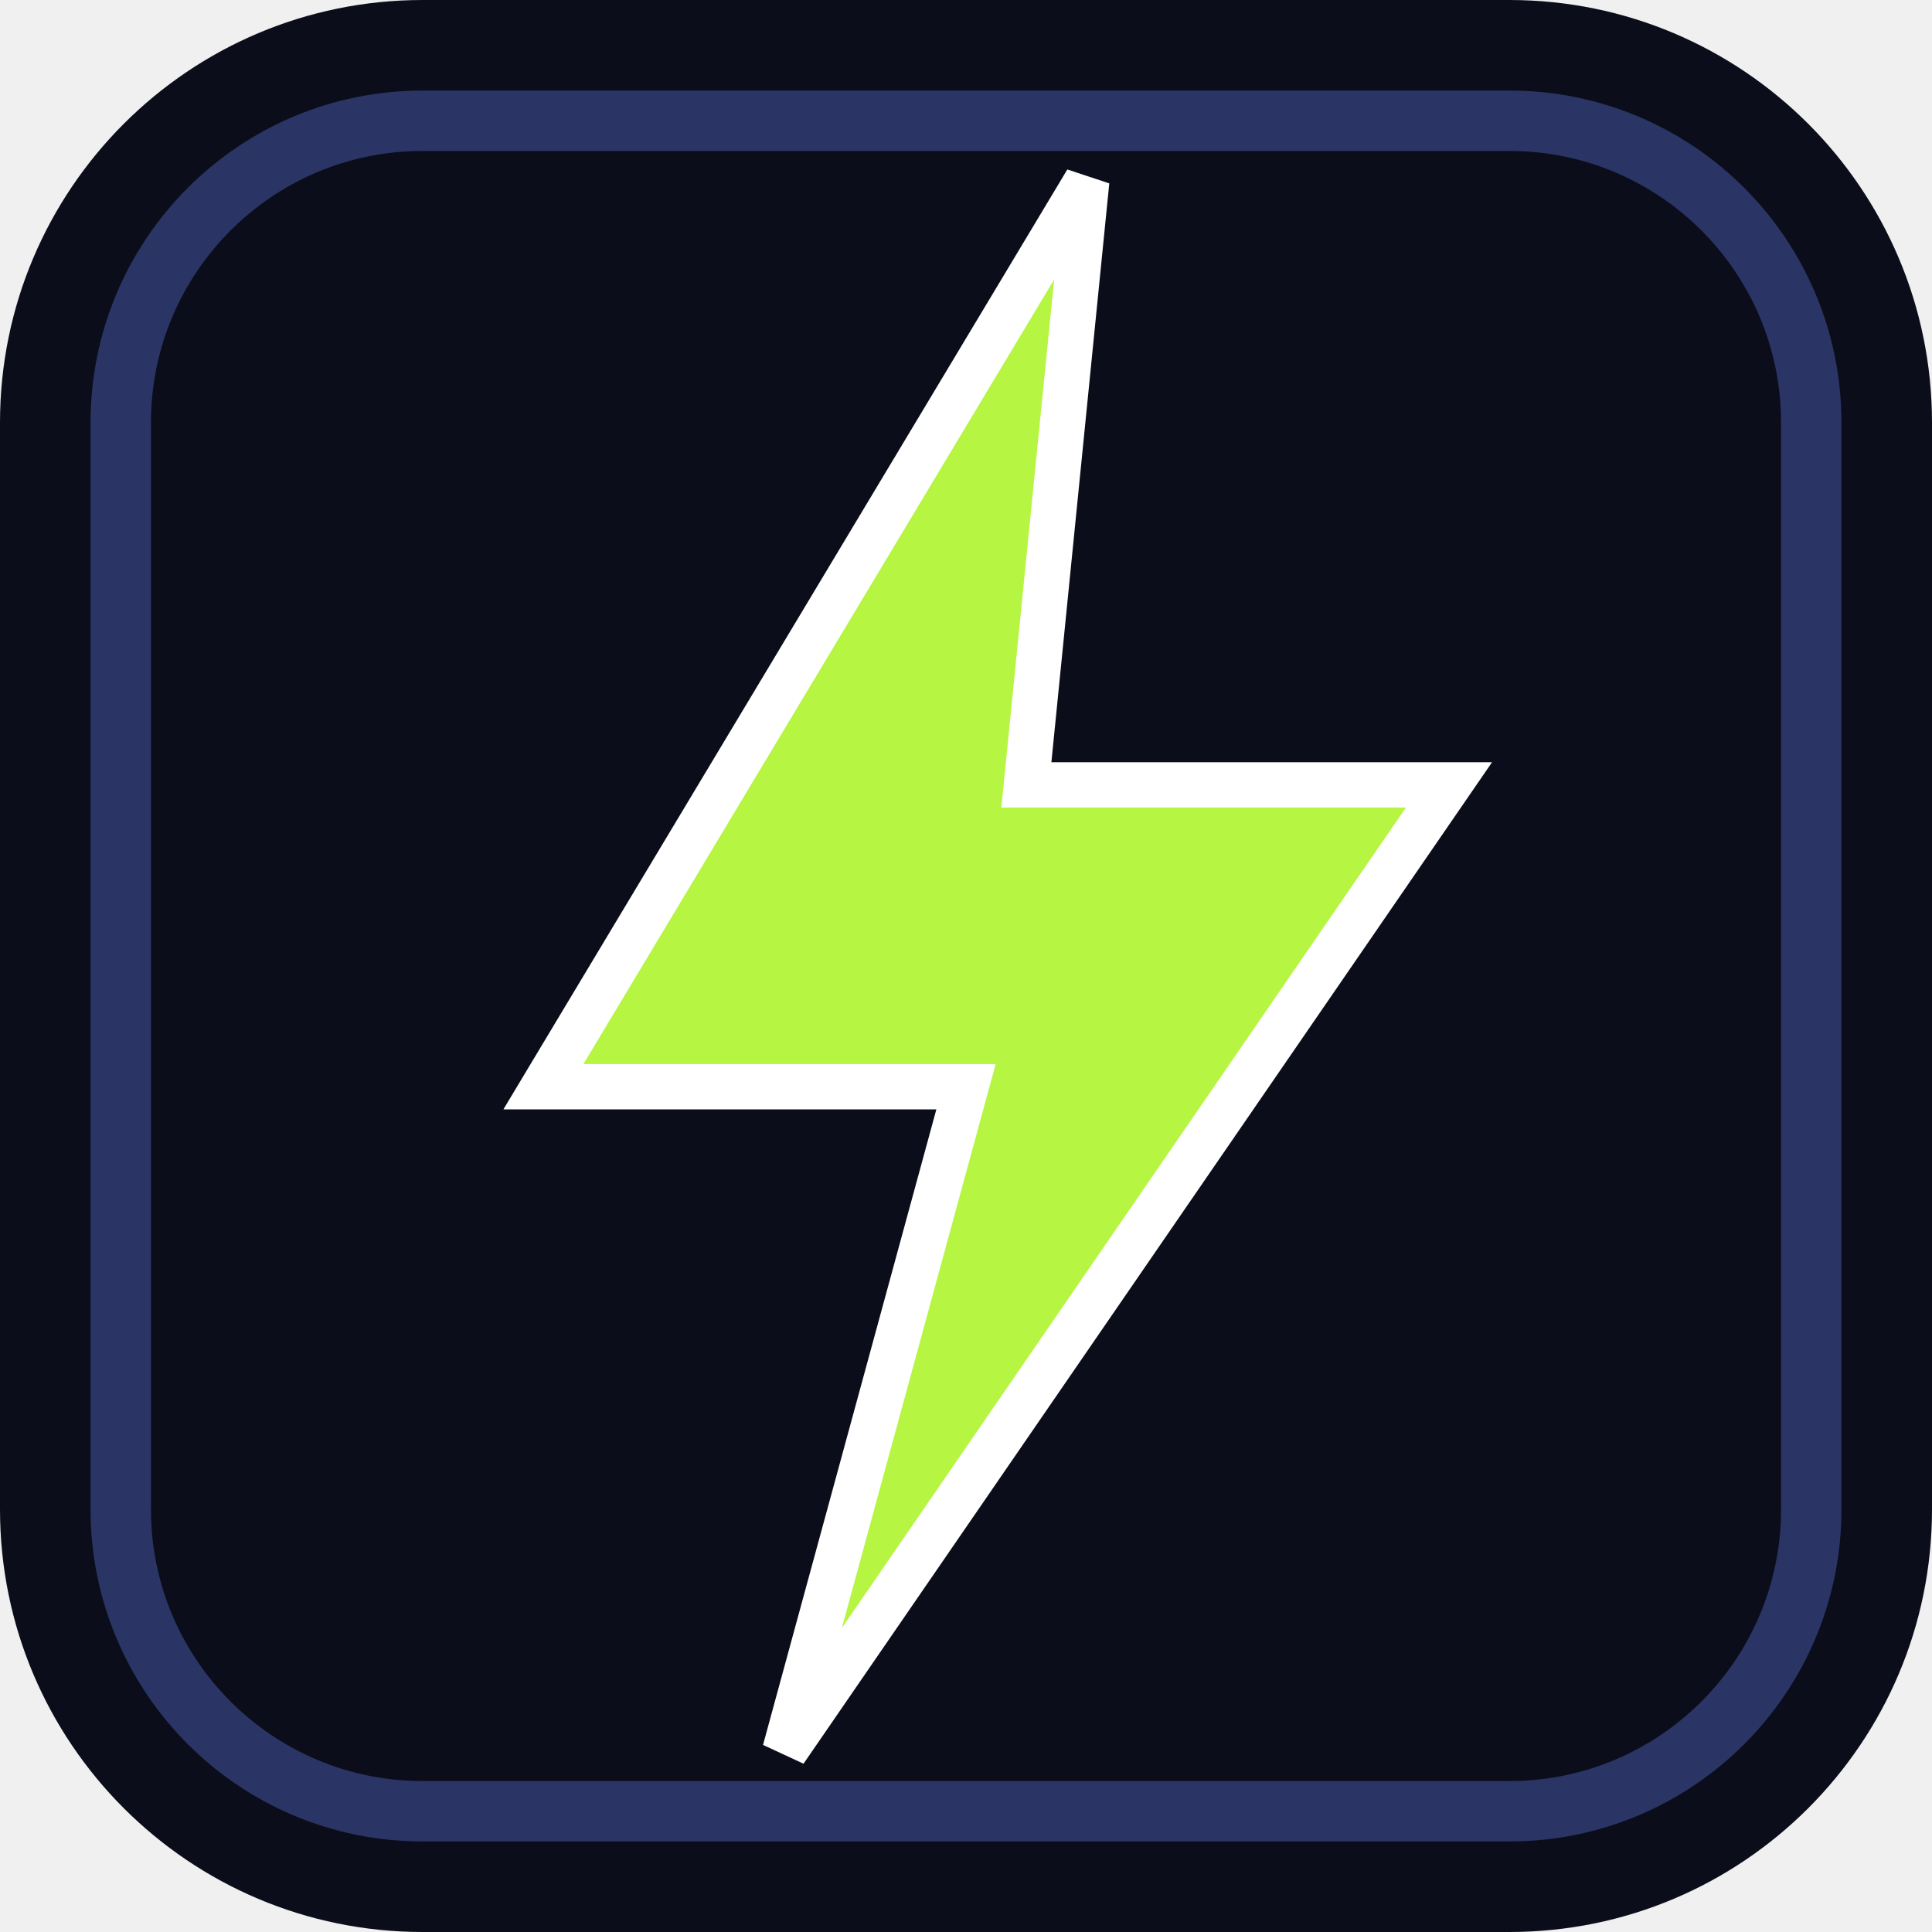
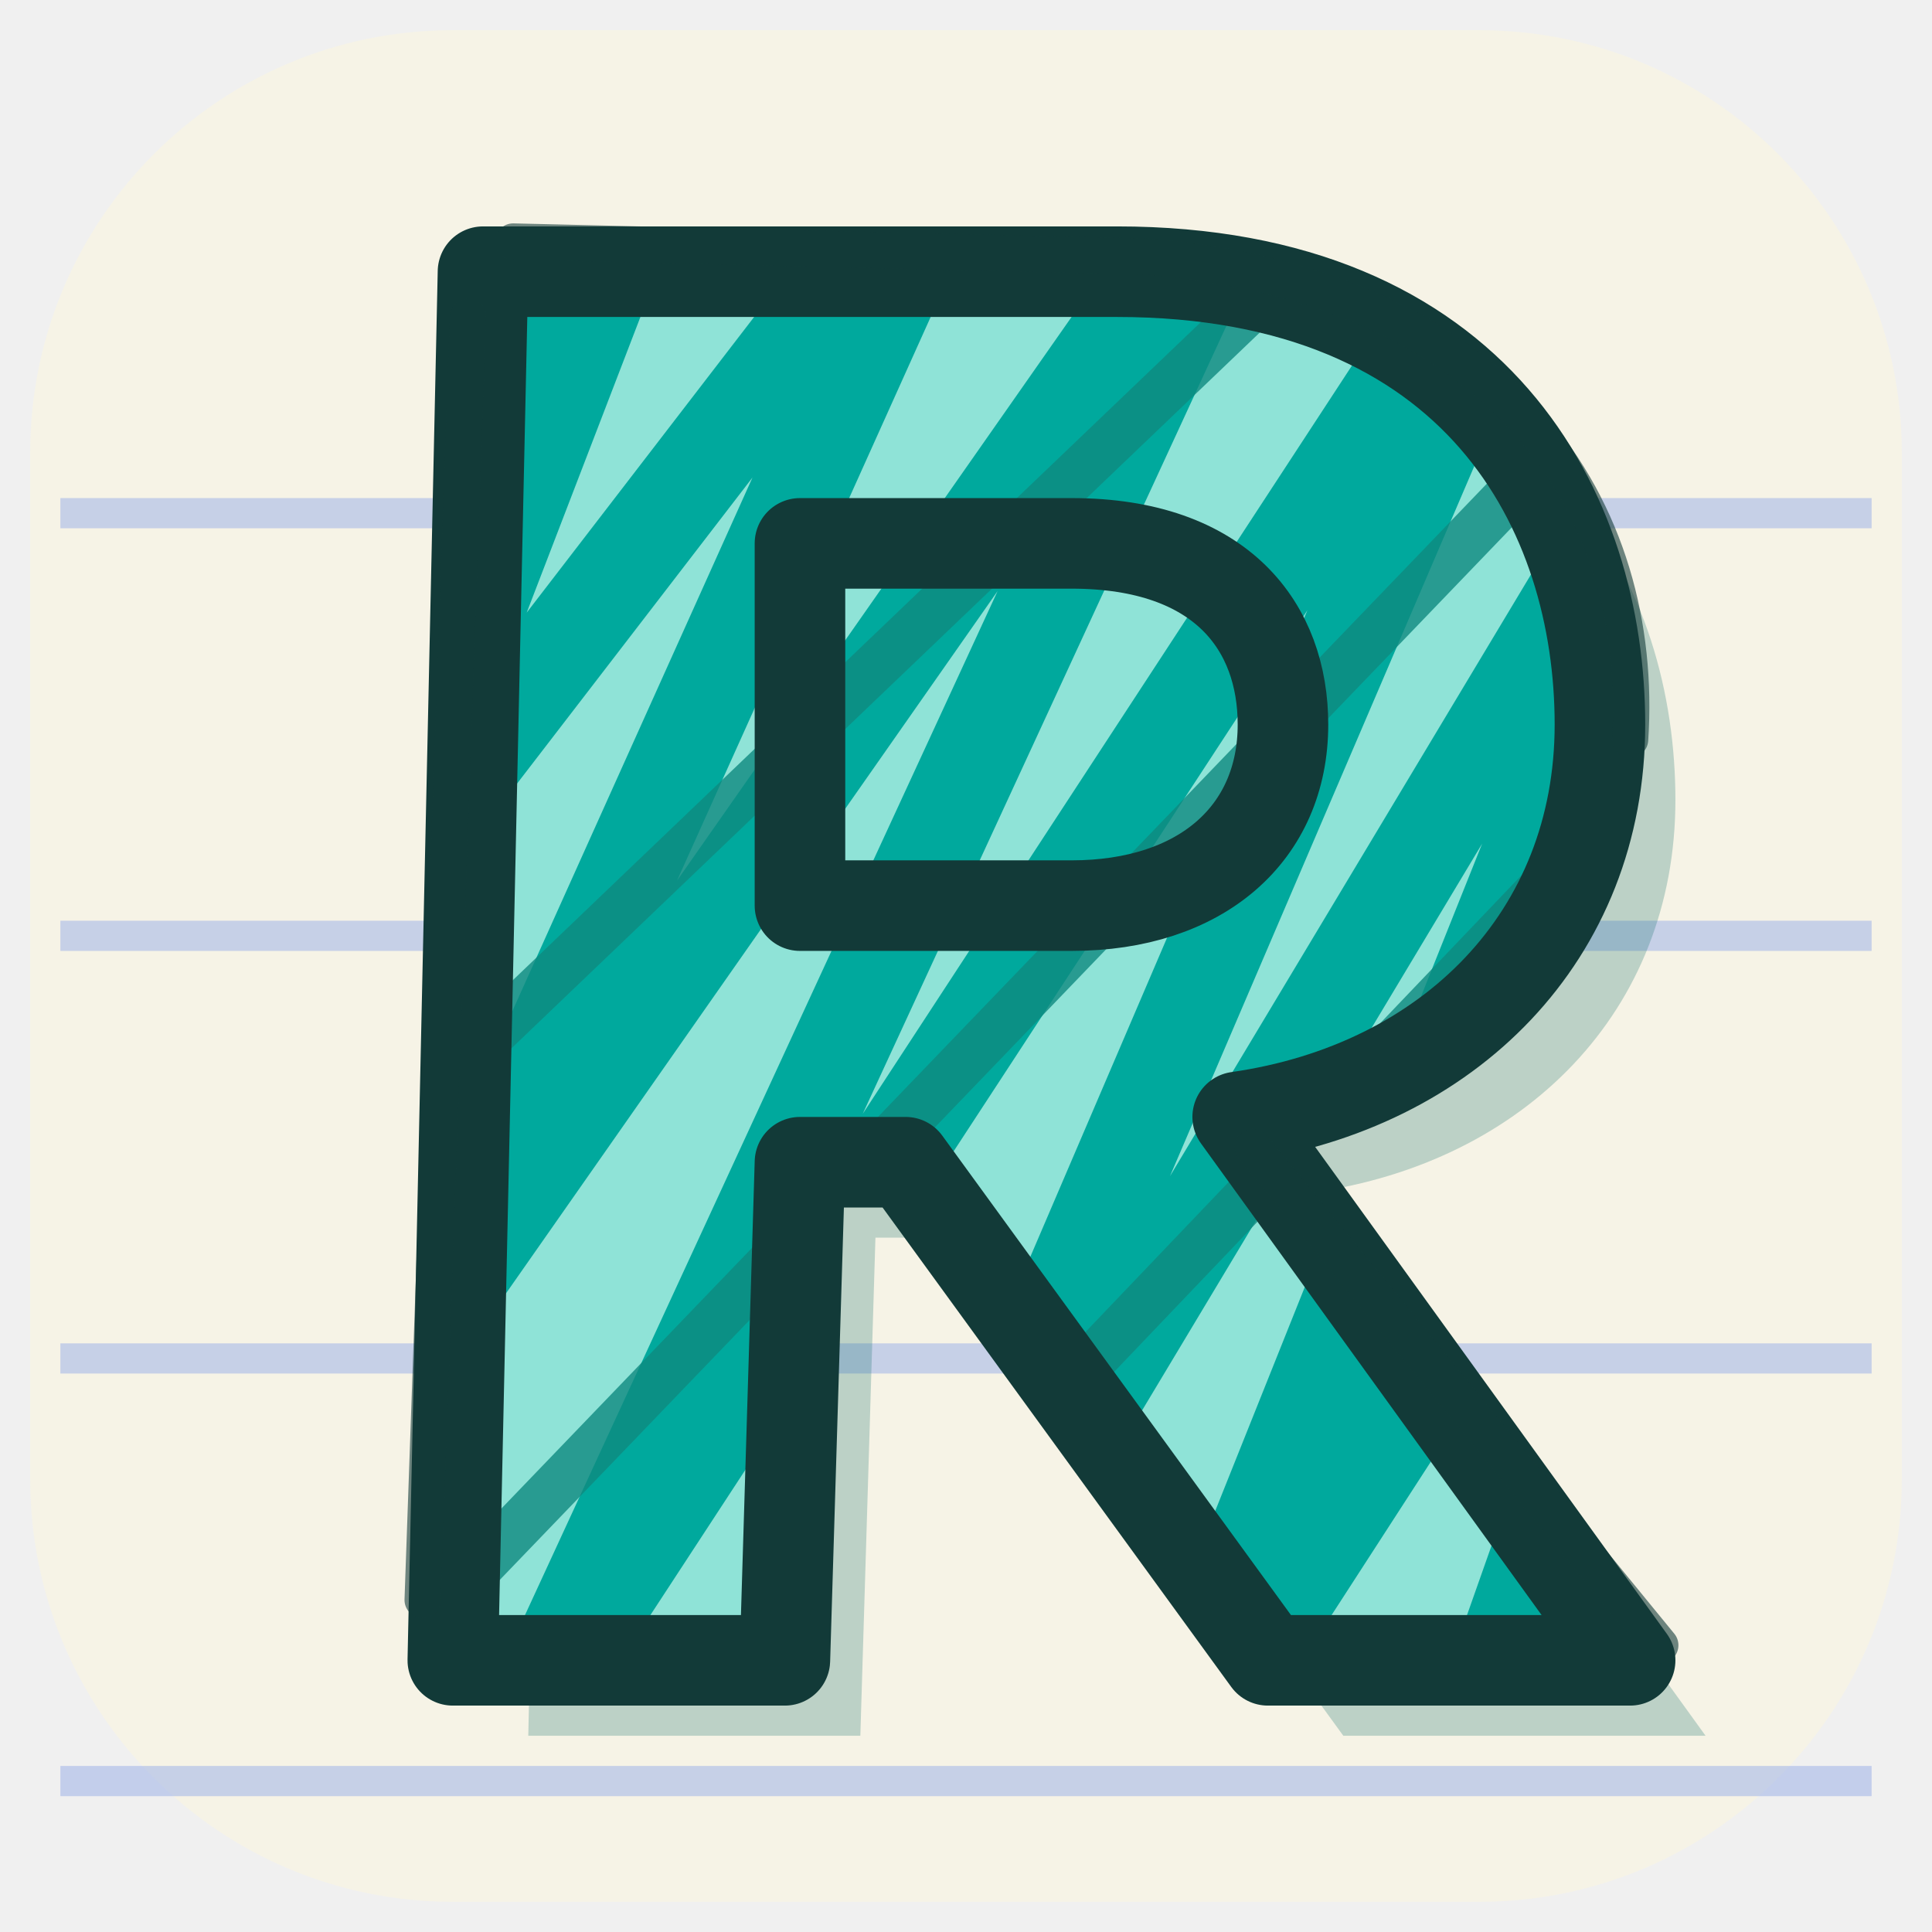
<svg xmlns="http://www.w3.org/2000/svg" viewBox="0 0 64 64">
-   <rect width="64" height="64" rx="14" fill="#0b0e1a" />
-   <rect x="4" y="4" width="56" height="56" rx="10" fill="none" stroke="#2a3566" stroke-width="2" />
-   <path d="M36 6 L18 36 L32 36 L26 58 L48 26 L34 26 Z" fill="#b6f542" stroke="#fff" stroke-width="1.5" />
+   <defs>
+     <clipPath id="r">
+       <path fill-rule="evenodd" d="M15 55 L16 9 L37 9 C49 9 53 17 53 24 C53 31 48 36 41 37 L54 55 L42 55 L30 38.5 L26.5 38.5 L26 55 Z M26.5 18 L35.5 18 C40.5 18 42.5 20.8 42.5 24 C42.5 27.6 39.8 30 35.5 30 L26.5 30 Z" />
+     </clipPath>
+   </defs>
+   <rect x="1" y="1" width="62" height="62" rx="14" fill="#f6f3e6" />
+   <g stroke="#9fb3e8" stroke-width="1" opacity=".55">
+     <path d="M2 17 H62 M2 31 H62 M2 45 H62 M2 59 H62" />
+   </g>
+   <path fill-rule="evenodd" fill="#0e6b66" opacity=".25" transform="translate(2.5 2.5)" d="M15 55 L16 9 L37 9 C49 9 53 17 53 24 C53 31 48 36 41 37 L54 55 L42 55 L30 38.5 L26.5 38.5 L26 55 Z M26.5 18 L35.5 18 C40.5 18 42.5 20.8 42.5 24 C42.5 27.6 39.8 30 35.5 30 L26.5 30 Z" />
+   <g clip-path="url(#r)">
+     <rect x="0" y="0" width="64" height="64" fill="#8fe3d7" />
+     <path fill="none" stroke="#00a99d" stroke-width="3.2" stroke-linecap="round" stroke-linejoin="round" d="M8 20 L22 4 L12 30 L32 4 L14 44 L42 4 L18 56 L52 4 L28 60 L58 10 L38 60 L60 26 L48 60 L62 40" />
+     <path fill="none" stroke="#0e8a80" stroke-width="1.6" stroke-linecap="round" opacity=".8" d="M10 58 L60 6 M20 62 L62 18 M4 46 L50 2" />
+   </g>
+   <path fill-rule="evenodd" fill="none" stroke="#123a38" stroke-width="3" stroke-linejoin="round" stroke-linecap="round" d="M15 55 L16 9 L37 9 C49 9 53 17 53 24 C53 31 48 36 41 37 L54 55 L42 55 L30 38.5 L26.5 38.5 L26 55 Z M26.5 18 L35.5 18 C40.5 18 42.5 20.8 42.5 24 C42.5 27.6 39.8 30 35.5 30 L26.5 30 Z" />
+   <path fill="none" stroke="#123a38" stroke-width="1.2" opacity=".6" stroke-linecap="round" d="M14 53 L15.5 10.5 M17 8 L38 8.5 C50 9.5 54.5 17 54 24.5 M41.5 38 L55 54.5" />
</svg>
